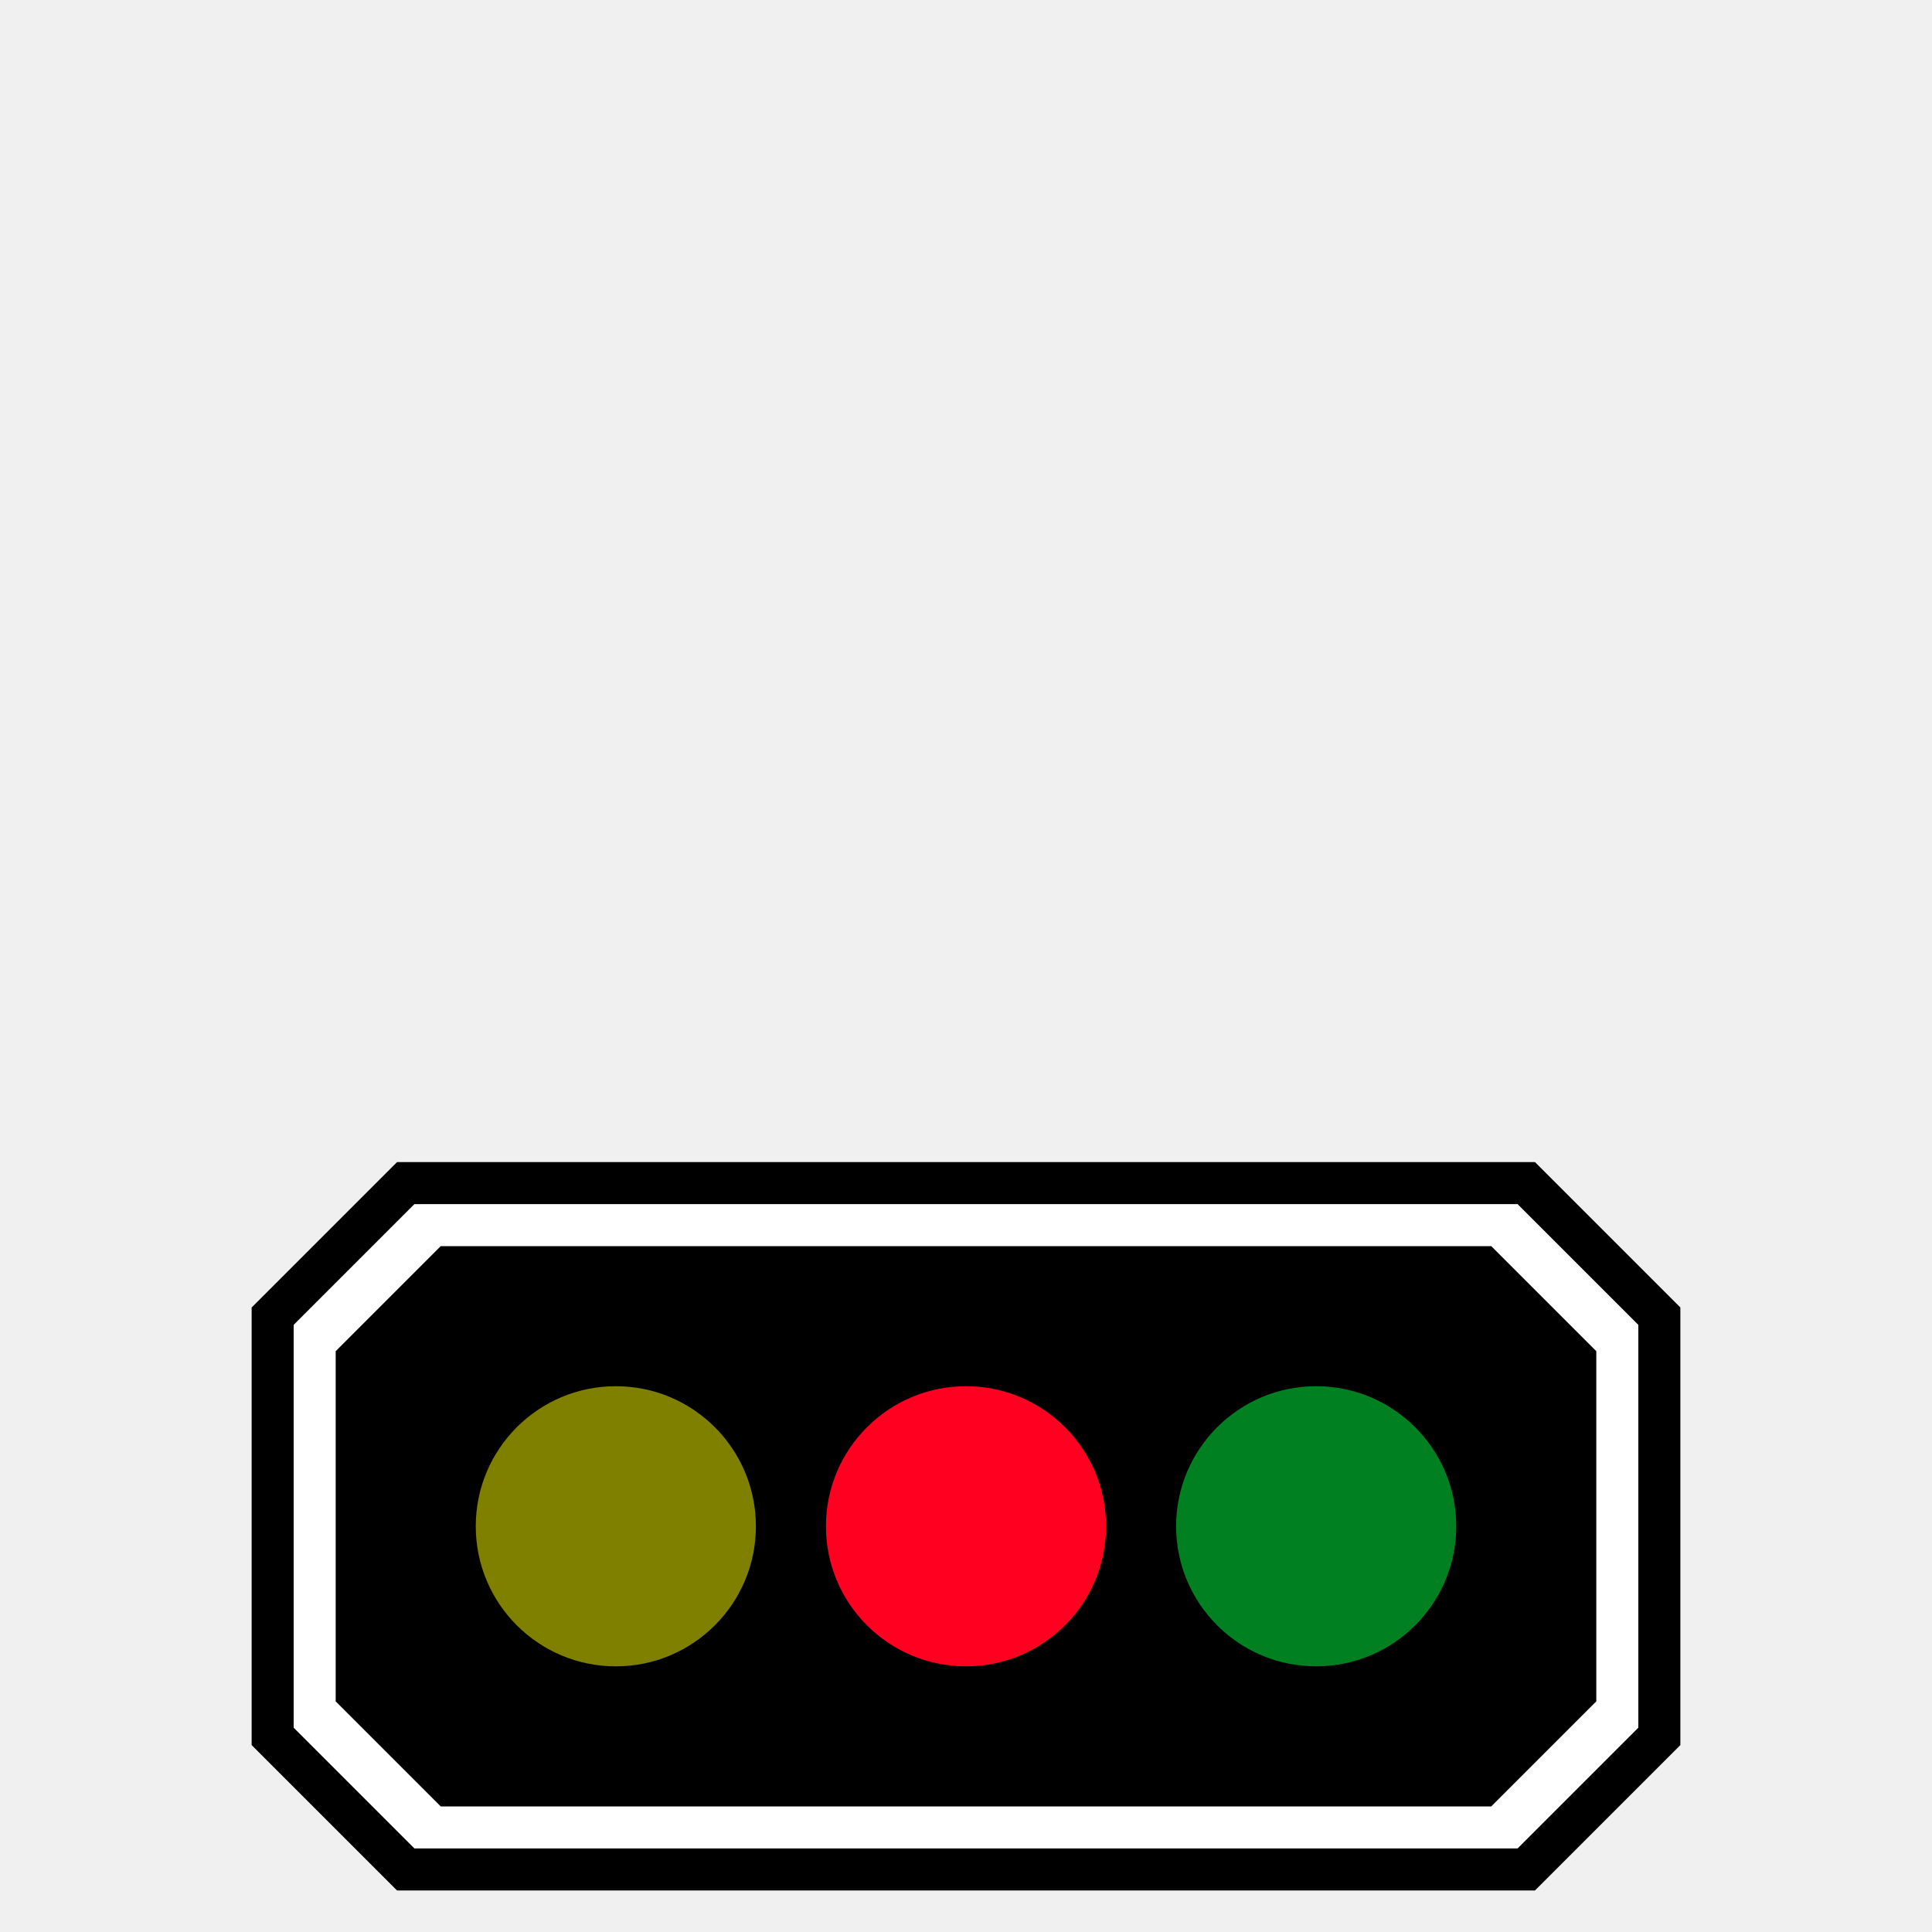
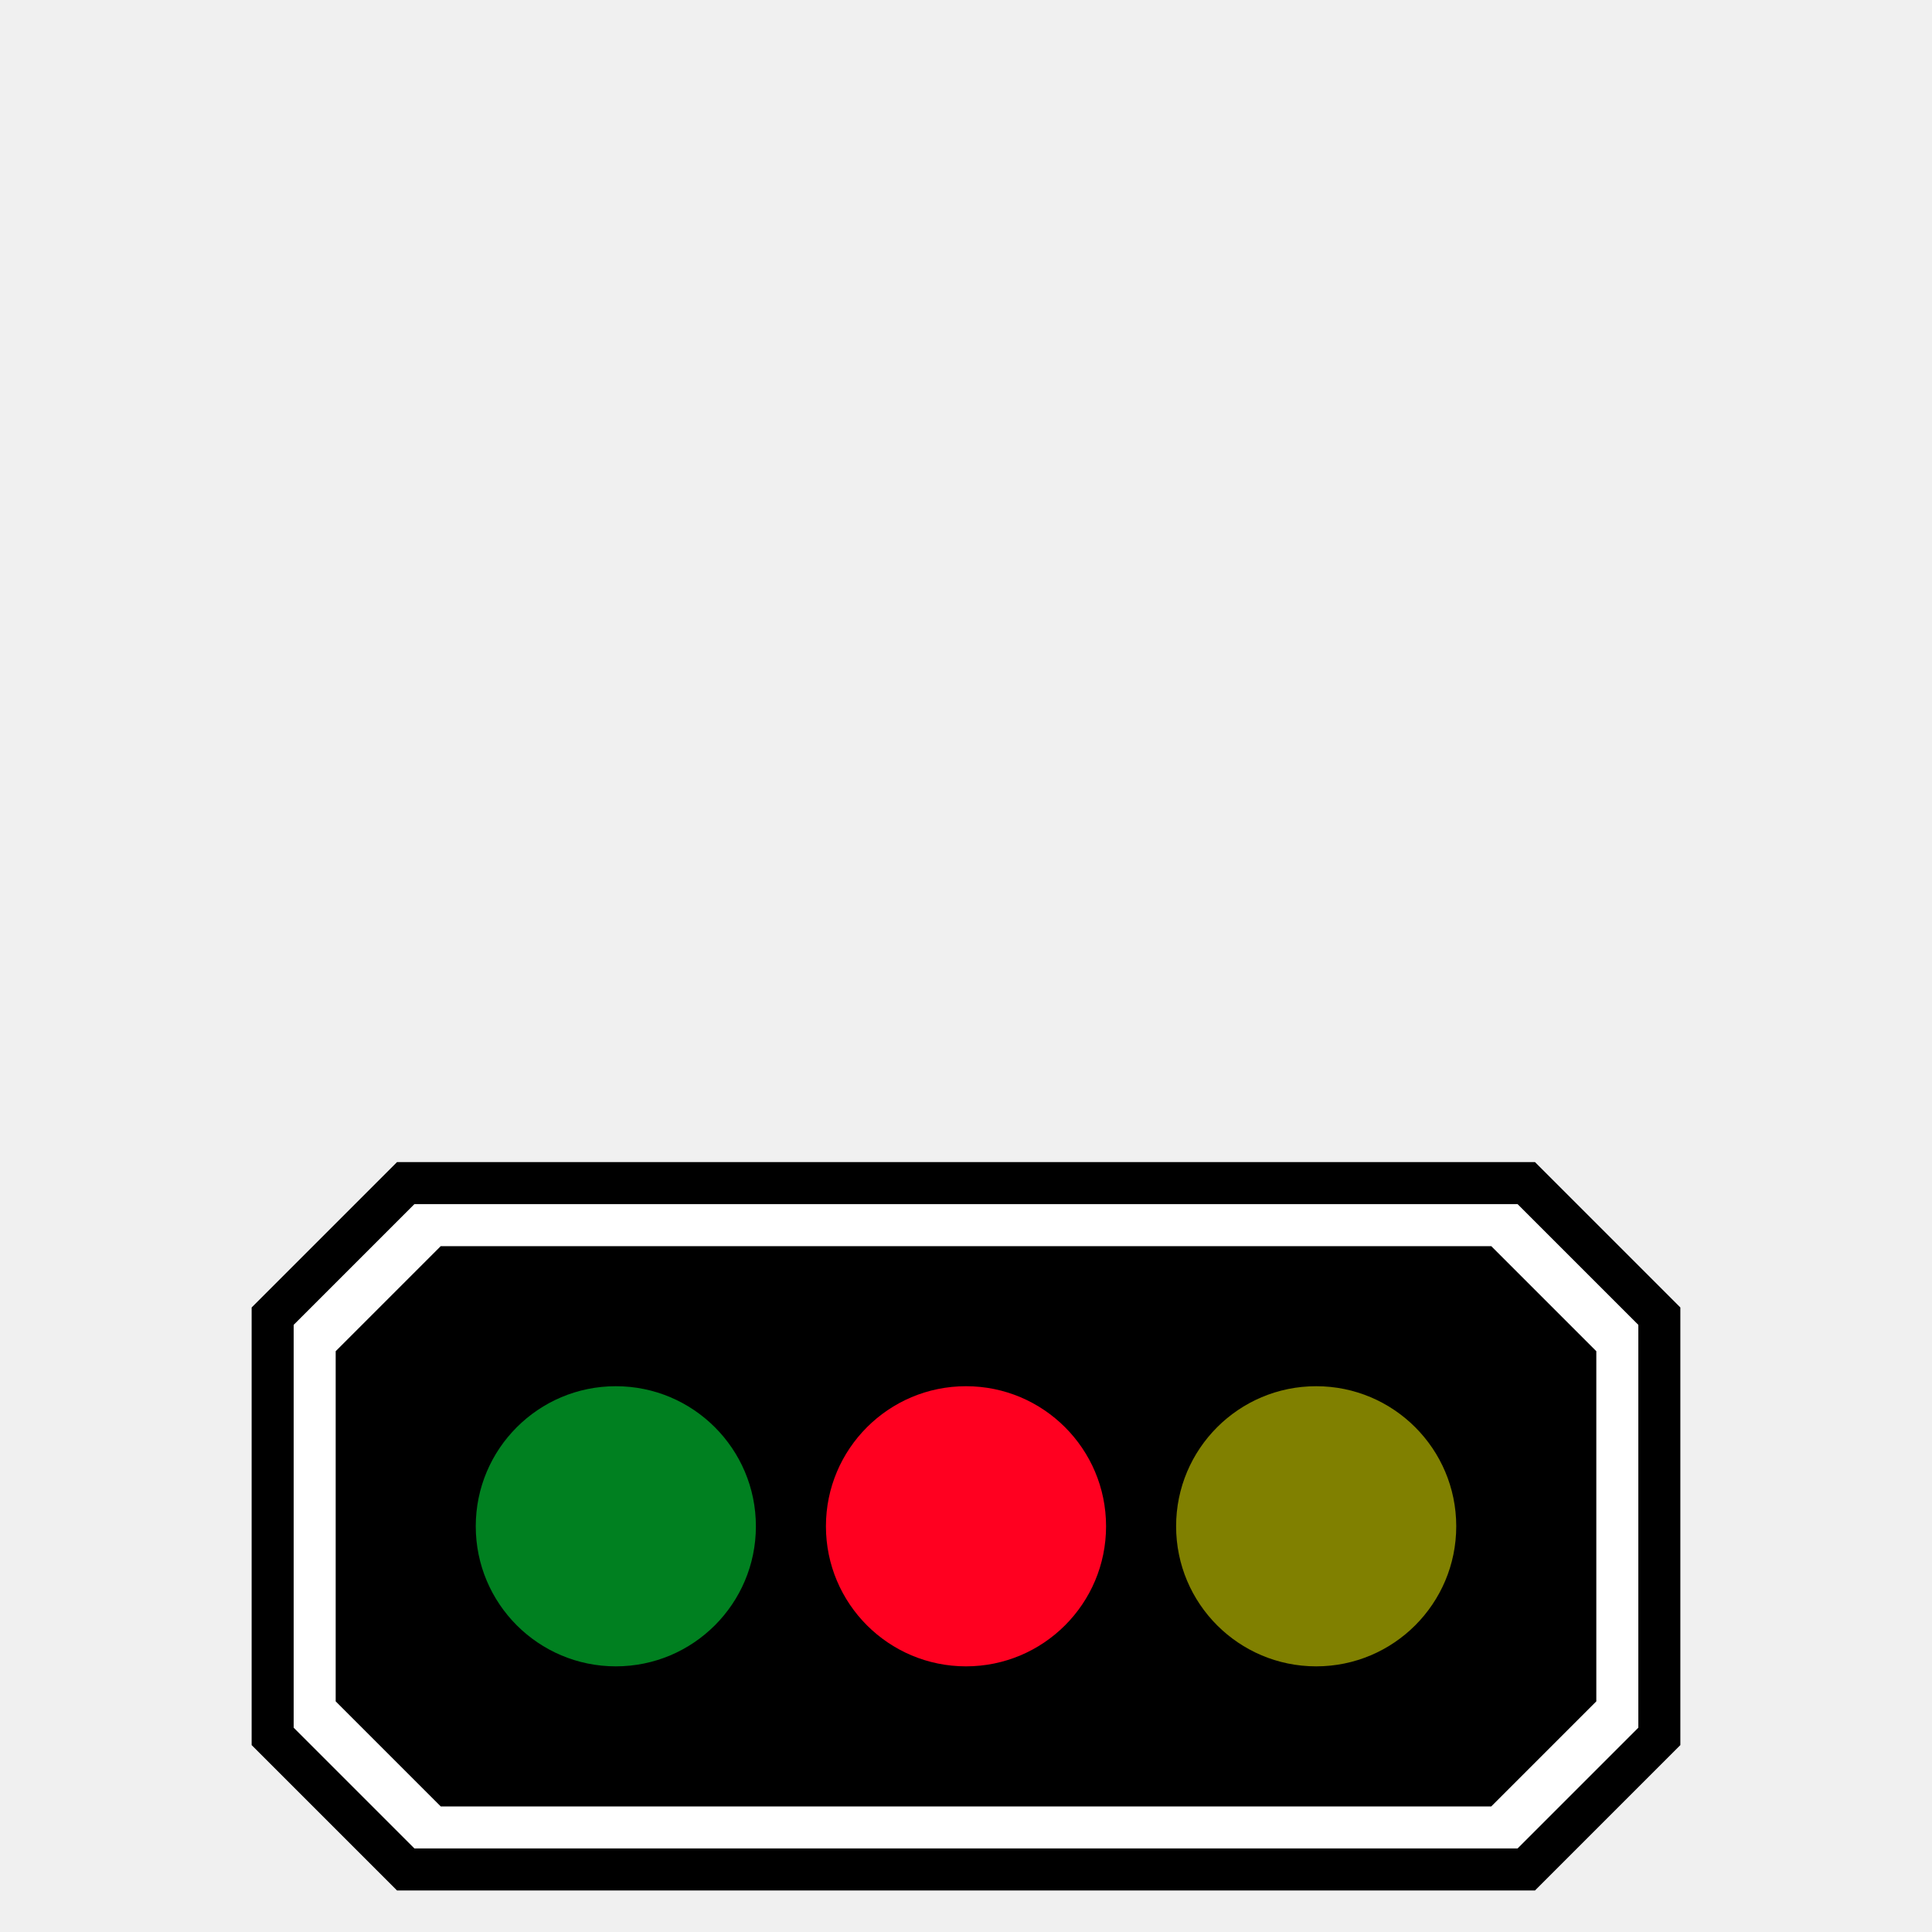
<svg xmlns="http://www.w3.org/2000/svg" viewBox="0 0 32 32">
  <g transform="translate(13.68, 16) rotate(90) scale(0.116) translate(30, -120)">
    <g id="signal" data-bidib="signal">
      <path d="M 1 20 L 1 180 L 20 199 L 80 199 L 99 180 L 99 20 L 80 1 L 20 1 L 1 20 Z" fill="white" stroke="black" stroke-width="6" />
      <path d="M 10 25 L 10 175 L 25 190 L 75 190 L 90 175 L 90 25 L 75 10 L 25 10 L 10 25 Z" fill="black" />
-       <circle id="hs3_f1" data-bidib-key="hs3_f1" cx="50" cy="50" r="20" fill="#00FF40" fill-opacity="0.50" />
-       <circle id="hs3_f2" data-bidib-key="hs3_f2" cx="50" cy="150" r="20" fill="#FFFF00" fill-opacity="0.50" />
+       <circle id="hs3_f1" data-bidib-key="hs3_f1" cx="50" cy="150" r="20" fill="#00FF40" fill-opacity="0.50" />
+       <circle id="hs3_f2" data-bidib-key="hs3_f2" cx="50" cy="50" r="20" fill="#FFFF00" fill-opacity="0.50" />
      <circle id="hs3_h" data-bidib-key="hs3_h" cx="50" cy="100" r="20" fill="#FF0020" />
    </g>
  </g>
</svg>
